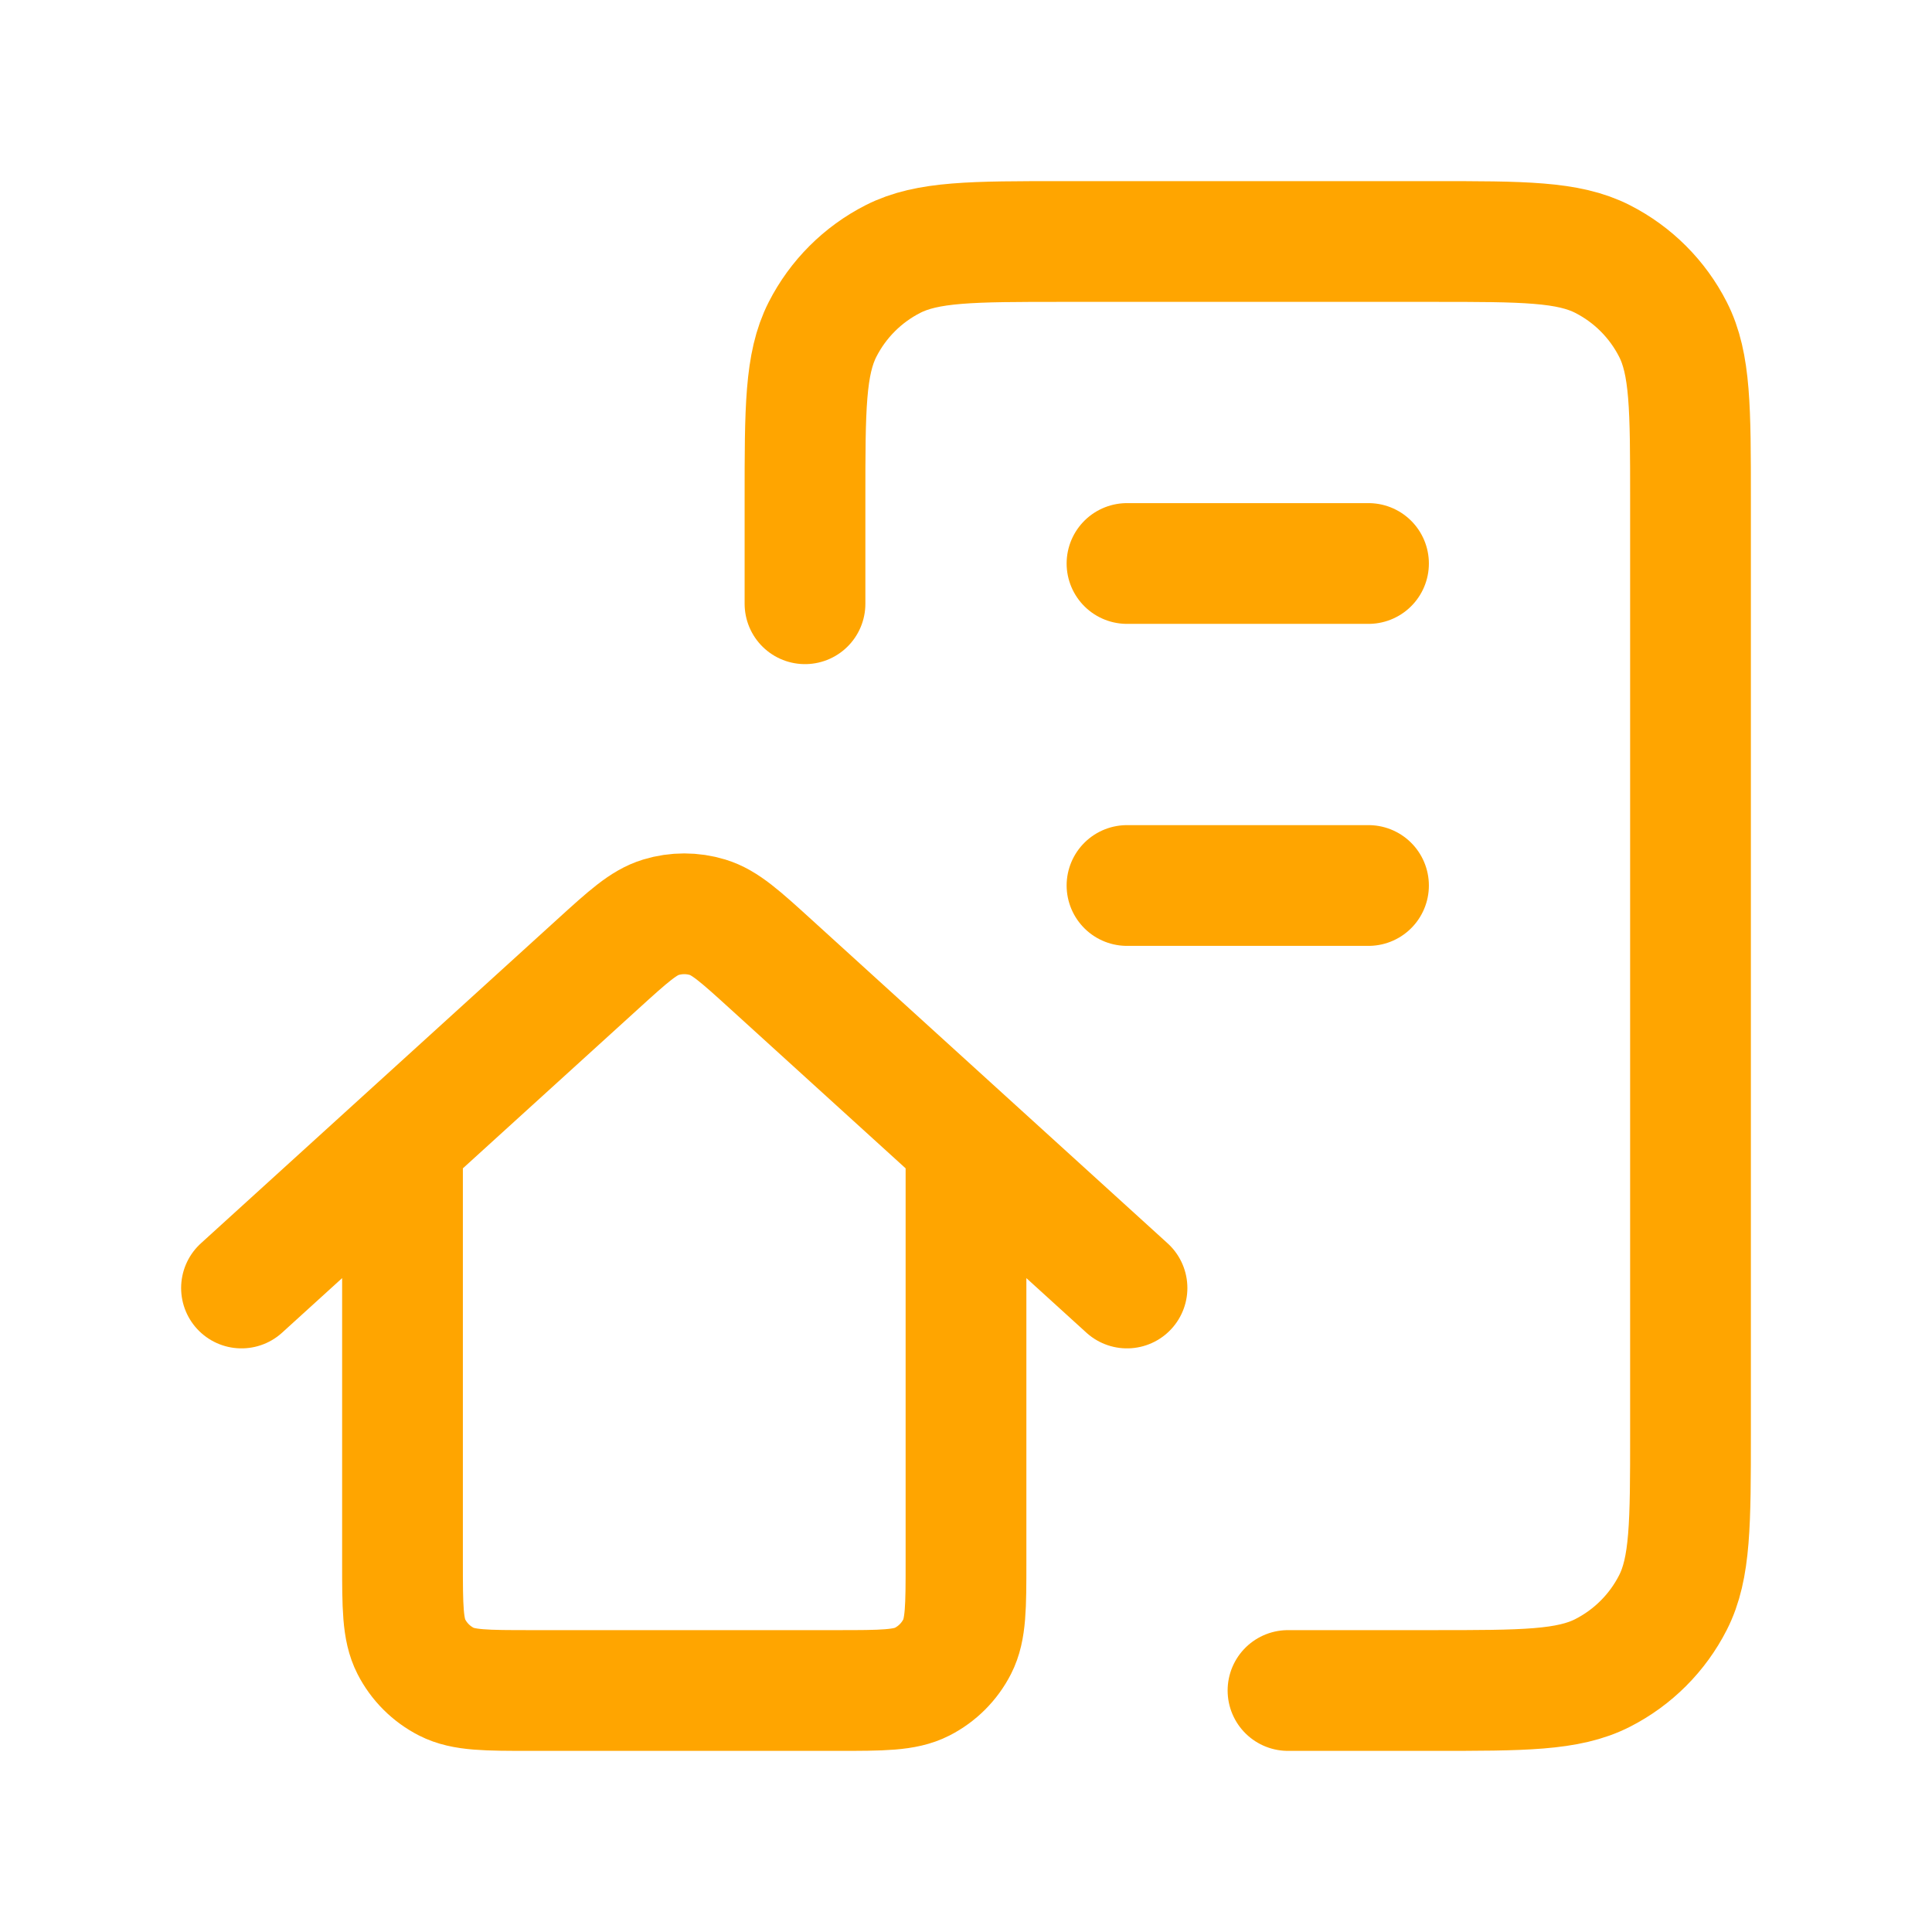
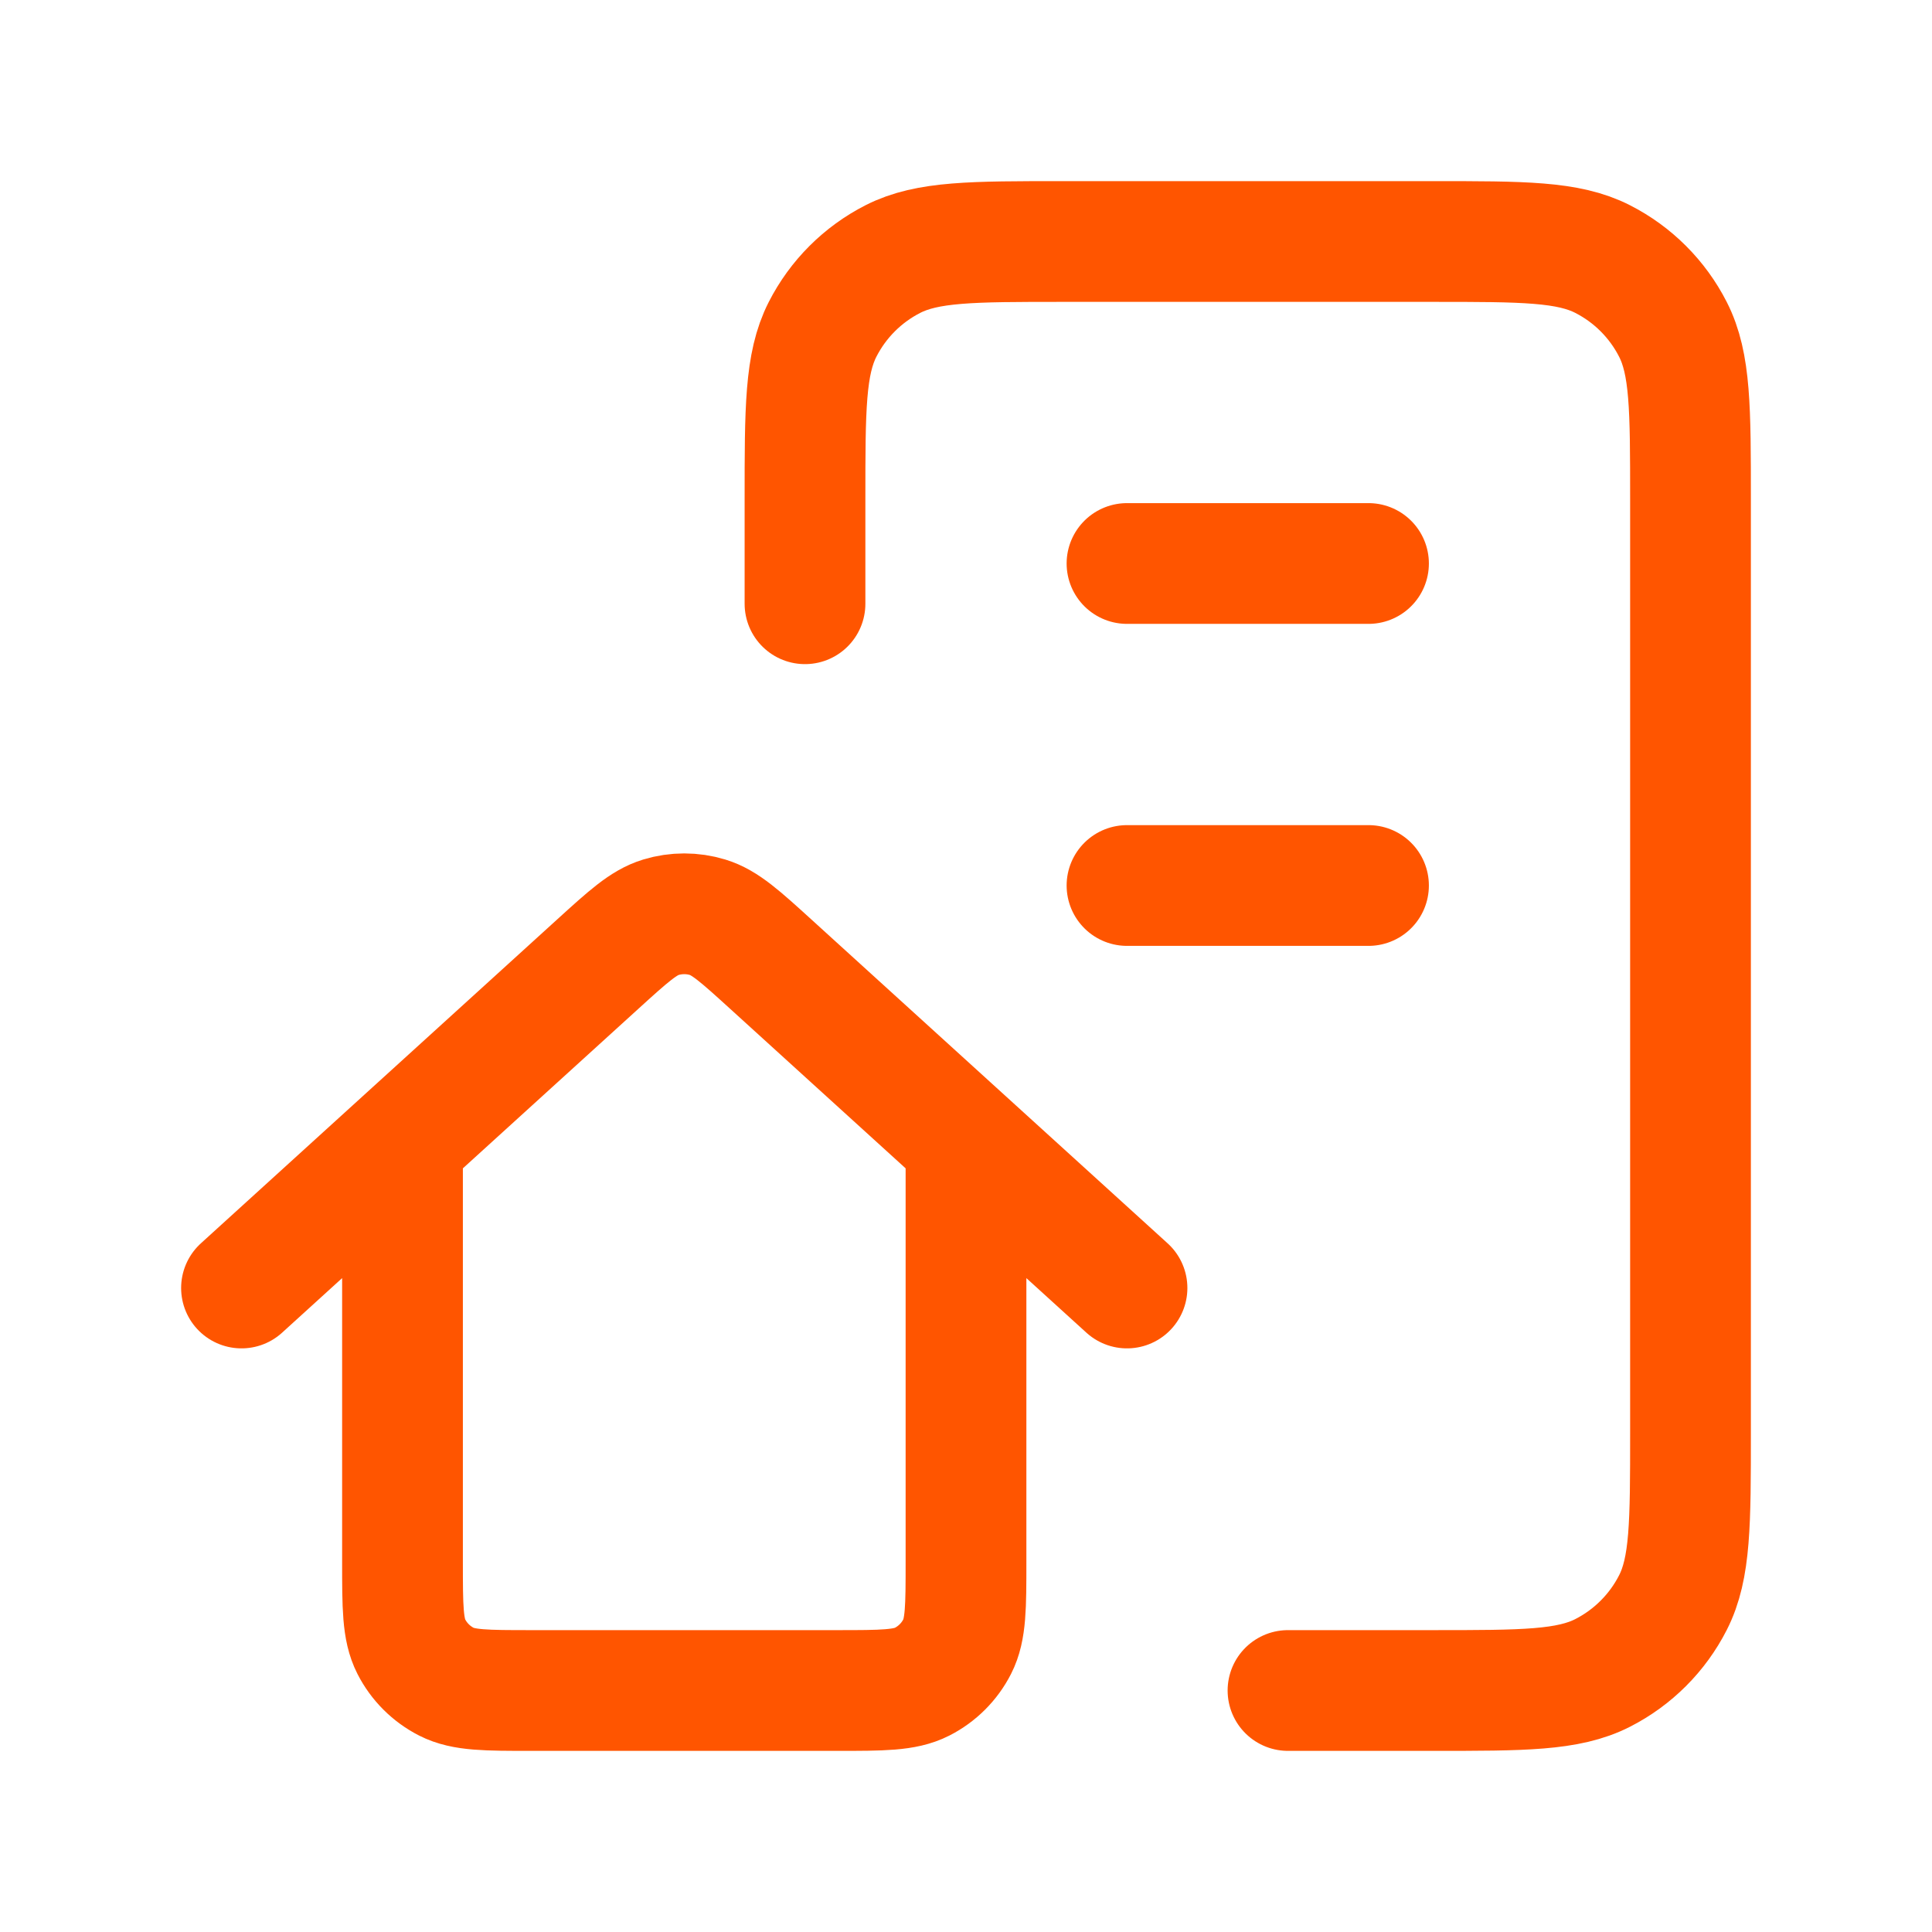
<svg xmlns="http://www.w3.org/2000/svg" width="800" height="800" viewBox="0 0 800 800" fill="none">
-   <path d="M333.333 250V206.667C333.333 169.33 333.333 150.661 340.6 136.401C346.99 123.856 357.19 113.658 369.733 107.266C383.993 100 402.663 100 440 100H593.333C630.67 100 649.34 100 663.6 107.266C676.143 113.658 686.343 123.856 692.733 136.401C700 150.661 700 169.33 700 206.667V593.333C700 630.67 700 649.34 692.733 663.6C686.343 676.143 676.143 686.343 663.6 692.733C649.34 700 630.67 700 593.333 700H533.333M466.667 233.333H566.667M466.667 366.667H566.667M100 533.333L247.457 399.28C260.127 387.763 266.461 382.003 273.638 379.823C279.959 377.9 286.708 377.9 293.029 379.823C300.205 382.003 306.54 387.763 319.209 399.28L466.667 533.333M166.667 472.727V646.667C166.667 665.337 166.667 674.67 170.3 681.8C173.496 688.073 178.595 693.17 184.867 696.367C191.997 700 201.332 700 220 700H346.667C365.337 700 374.67 700 381.8 696.367C388.073 693.17 393.17 688.073 396.367 681.8C400 674.67 400 665.337 400 646.667V472.727" stroke="#FFA500" stroke-width="50" stroke-linecap="round" stroke-linejoin="round" />
+   <path d="M333.333 250V206.667C333.333 169.33 333.333 150.661 340.6 136.401C346.99 123.856 357.19 113.658 369.733 107.266C383.993 100 402.663 100 440 100H593.333C630.67 100 649.34 100 663.6 107.266C676.143 113.658 686.343 123.856 692.733 136.401C700 150.661 700 169.33 700 206.667V593.333C700 630.67 700 649.34 692.733 663.6C686.343 676.143 676.143 686.343 663.6 692.733C649.34 700 630.67 700 593.333 700H533.333M466.667 233.333H566.667M466.667 366.667H566.667M100 533.333L247.457 399.28C260.127 387.763 266.461 382.003 273.638 379.823C279.959 377.9 286.708 377.9 293.029 379.823C300.205 382.003 306.54 387.763 319.209 399.28L466.667 533.333M166.667 472.727V646.667C166.667 665.337 166.667 674.67 170.3 681.8C173.496 688.073 178.595 693.17 184.867 696.367C191.997 700 201.332 700 220 700H346.667C365.337 700 374.67 700 381.8 696.367C388.073 693.17 393.17 688.073 396.367 681.8C400 674.67 400 665.337 400 646.667V472.727" stroke="#FF5500" stroke-width="50" stroke-linecap="round" stroke-linejoin="round" />
</svg>
